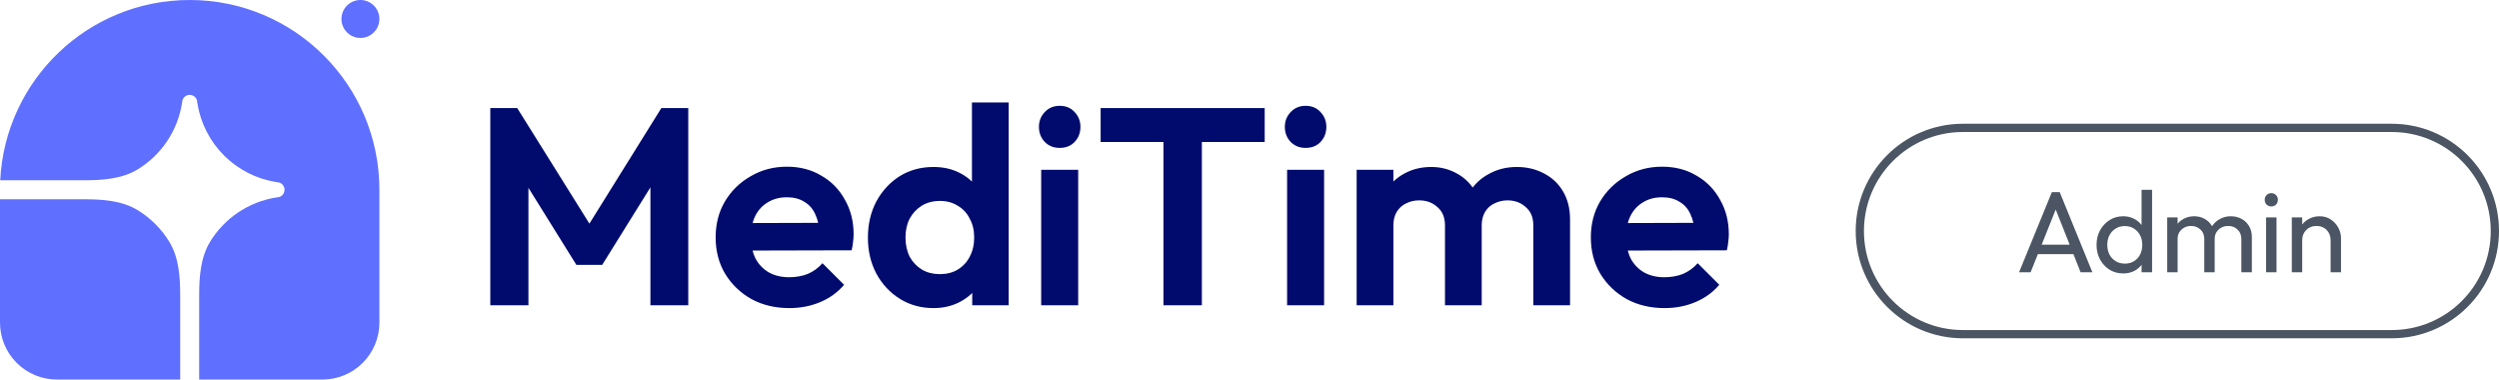
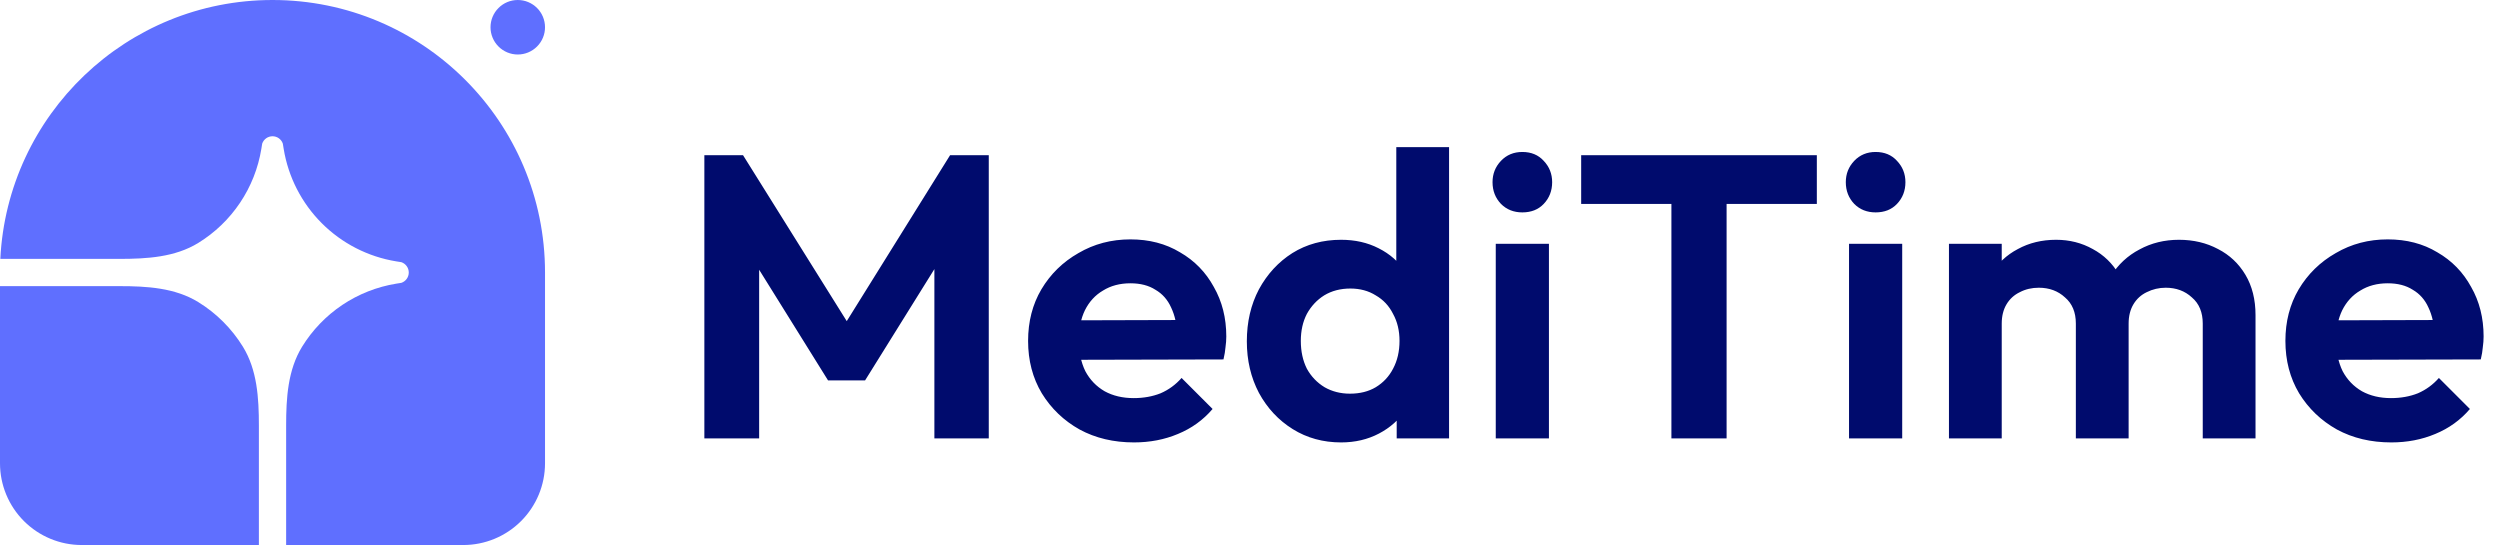
- <svg xmlns="http://www.w3.org/2000/svg" width="303" height="46" viewBox="0 0 303 46" fill="none">
+ <svg xmlns="http://www.w3.org/2000/svg" width="211" height="46" viewBox="0 0 211 46" fill="none">
  <path d="M23 0C35.703 0 46 10.297 46 23V39.1C46 40.93 45.273 42.685 43.979 43.979C42.685 45.273 40.93 46 39.1 46H24.15V35.91C24.15 33.608 24.29 31.223 25.497 29.263C26.362 27.859 27.518 26.657 28.888 25.738C30.258 24.82 31.81 24.208 33.437 23.942L33.878 23.871C34.059 23.808 34.217 23.691 34.328 23.535C34.44 23.379 34.5 23.192 34.5 23C34.5 22.808 34.44 22.621 34.328 22.465C34.217 22.309 34.059 22.192 33.878 22.129L33.437 22.058C31.059 21.67 28.863 20.544 27.159 18.84C25.456 17.137 24.33 14.941 23.942 12.563L23.87 12.122C23.808 11.941 23.691 11.783 23.535 11.671C23.379 11.56 23.192 11.5 23 11.5C22.808 11.5 22.621 11.56 22.465 11.671C22.309 11.783 22.191 11.941 22.129 12.122L22.058 12.563C21.792 14.19 21.18 15.742 20.261 17.111C19.343 18.481 18.141 19.638 16.737 20.502C14.777 21.71 12.392 21.85 10.09 21.85H0.027C0.629 9.682 10.683 0 23 0Z" fill="#5F6FFF" />
  <path d="M0 24.15H10.09C12.392 24.15 14.777 24.29 16.737 25.498C18.269 26.442 19.558 27.731 20.502 29.263C21.71 31.223 21.85 33.608 21.85 35.91V46H6.9C5.07 46 3.315 45.273 2.021 43.979C0.727 42.685 0 40.93 0 39.1L0 24.15ZM46 2.3C46 2.91 45.758 3.495 45.326 3.926C44.895 4.358 44.31 4.6 43.7 4.6C43.09 4.6 42.505 4.358 42.074 3.926C41.642 3.495 41.4 2.91 41.4 2.3C41.4 1.69 41.642 1.105 42.074 0.674C42.505 0.242 43.09 0 43.7 0C44.31 0 44.895 0.242 45.326 0.674C45.758 1.105 46 1.69 46 2.3Z" fill="#5F6FFF" />
  <path d="M59.448 37V13.098H62.712L72.402 28.602H70.532L80.188 13.098H83.452V37H78.862V21.02L79.746 21.292L73.014 32.104H69.886L63.154 21.292L64.072 21.02V37H59.448ZM95.713 37.34C93.99 37.34 92.46 36.977 91.123 36.252C89.785 35.504 88.72 34.484 87.927 33.192C87.156 31.9 86.771 30.427 86.771 28.772C86.771 27.14 87.145 25.689 87.893 24.42C88.663 23.128 89.706 22.108 91.021 21.36C92.335 20.589 93.797 20.204 95.407 20.204C96.993 20.204 98.387 20.567 99.589 21.292C100.813 21.995 101.765 22.969 102.445 24.216C103.147 25.44 103.499 26.834 103.499 28.398C103.499 28.693 103.476 28.999 103.431 29.316C103.408 29.611 103.351 29.951 103.261 30.336L89.457 30.37V27.038L101.187 27.004L99.385 28.398C99.339 27.423 99.158 26.607 98.841 25.95C98.546 25.293 98.104 24.794 97.515 24.454C96.948 24.091 96.245 23.91 95.407 23.91C94.523 23.91 93.752 24.114 93.095 24.522C92.437 24.907 91.927 25.463 91.565 26.188C91.225 26.891 91.055 27.729 91.055 28.704C91.055 29.701 91.236 30.574 91.599 31.322C91.984 32.047 92.528 32.614 93.231 33.022C93.933 33.407 94.749 33.6 95.679 33.6C96.517 33.6 97.277 33.464 97.957 33.192C98.637 32.897 99.226 32.467 99.725 31.9L102.343 34.518C101.549 35.447 100.575 36.15 99.419 36.626C98.285 37.102 97.05 37.34 95.713 37.34ZM113.189 37.34C111.671 37.34 110.311 36.966 109.109 36.218C107.908 35.47 106.956 34.45 106.253 33.158C105.573 31.866 105.233 30.415 105.233 28.806C105.233 27.174 105.573 25.712 106.253 24.42C106.956 23.128 107.897 22.108 109.075 21.36C110.277 20.612 111.648 20.238 113.189 20.238C114.368 20.238 115.422 20.476 116.351 20.952C117.303 21.428 118.063 22.097 118.629 22.958C119.219 23.797 119.536 24.749 119.581 25.814V31.662C119.536 32.727 119.23 33.691 118.663 34.552C118.097 35.413 117.337 36.093 116.385 36.592C115.433 37.091 114.368 37.34 113.189 37.34ZM113.937 33.226C114.776 33.226 115.501 33.045 116.113 32.682C116.748 32.297 117.235 31.775 117.575 31.118C117.938 30.438 118.119 29.656 118.119 28.772C118.119 27.911 117.938 27.151 117.575 26.494C117.235 25.814 116.748 25.293 116.113 24.93C115.501 24.545 114.787 24.352 113.971 24.352C113.133 24.352 112.396 24.545 111.761 24.93C111.149 25.315 110.662 25.837 110.299 26.494C109.959 27.151 109.789 27.911 109.789 28.772C109.789 29.656 109.959 30.438 110.299 31.118C110.662 31.775 111.161 32.297 111.795 32.682C112.43 33.045 113.144 33.226 113.937 33.226ZM122.301 37H117.881V32.58L118.595 28.568L117.847 24.624V12.418H122.301V37ZM126.242 37V20.578H130.73V37H126.242ZM128.486 17.926C127.76 17.926 127.16 17.688 126.684 17.212C126.208 16.713 125.97 16.101 125.97 15.376C125.97 14.673 126.208 14.073 126.684 13.574C127.16 13.075 127.76 12.826 128.486 12.826C129.234 12.826 129.834 13.075 130.288 13.574C130.764 14.073 131.002 14.673 131.002 15.376C131.002 16.101 130.764 16.713 130.288 17.212C129.834 17.688 129.234 17.926 128.486 17.926ZM141.067 37V13.608H145.725V37H141.067ZM133.451 17.212V13.098H153.341V17.212H133.451ZM156.058 37V20.578H160.546V37H156.058ZM158.302 17.926C157.577 17.926 156.976 17.688 156.5 17.212C156.024 16.713 155.786 16.101 155.786 15.376C155.786 14.673 156.024 14.073 156.5 13.574C156.976 13.075 157.577 12.826 158.302 12.826C159.05 12.826 159.651 13.075 160.104 13.574C160.58 14.073 160.818 14.673 160.818 15.376C160.818 16.101 160.58 16.713 160.104 17.212C159.651 17.688 159.05 17.926 158.302 17.926ZM164.492 37V20.578H168.946V37H164.492ZM175.202 37V27.31C175.202 26.358 174.896 25.621 174.284 25.1C173.694 24.556 172.958 24.284 172.074 24.284C171.484 24.284 170.952 24.409 170.476 24.658C170 24.885 169.626 25.225 169.354 25.678C169.082 26.131 168.946 26.675 168.946 27.31L167.212 26.46C167.212 25.191 167.484 24.091 168.028 23.162C168.594 22.233 169.354 21.519 170.306 21.02C171.258 20.499 172.334 20.238 173.536 20.238C174.669 20.238 175.7 20.499 176.63 21.02C177.559 21.519 178.296 22.233 178.84 23.162C179.384 24.069 179.656 25.168 179.656 26.46V37H175.202ZM185.912 37V27.31C185.912 26.358 185.606 25.621 184.994 25.1C184.404 24.556 183.668 24.284 182.784 24.284C182.217 24.284 181.684 24.409 181.186 24.658C180.71 24.885 180.336 25.225 180.064 25.678C179.792 26.131 179.656 26.675 179.656 27.31L177.106 26.698C177.196 25.383 177.548 24.25 178.16 23.298C178.772 22.323 179.576 21.575 180.574 21.054C181.571 20.51 182.682 20.238 183.906 20.238C185.13 20.238 186.229 20.499 187.204 21.02C188.178 21.519 188.949 22.244 189.516 23.196C190.082 24.148 190.366 25.281 190.366 26.596V37H185.912ZM201.83 37.34C200.107 37.34 198.577 36.977 197.24 36.252C195.903 35.504 194.837 34.484 194.044 33.192C193.273 31.9 192.888 30.427 192.888 28.772C192.888 27.14 193.262 25.689 194.01 24.42C194.781 23.128 195.823 22.108 197.138 21.36C198.453 20.589 199.915 20.204 201.524 20.204C203.111 20.204 204.505 20.567 205.706 21.292C206.93 21.995 207.882 22.969 208.562 24.216C209.265 25.44 209.616 26.834 209.616 28.398C209.616 28.693 209.593 28.999 209.548 29.316C209.525 29.611 209.469 29.951 209.378 30.336L195.574 30.37V27.038L207.304 27.004L205.502 28.398C205.457 27.423 205.275 26.607 204.958 25.95C204.663 25.293 204.221 24.794 203.632 24.454C203.065 24.091 202.363 23.91 201.524 23.91C200.64 23.91 199.869 24.114 199.212 24.522C198.555 24.907 198.045 25.463 197.682 26.188C197.342 26.891 197.172 27.729 197.172 28.704C197.172 29.701 197.353 30.574 197.716 31.322C198.101 32.047 198.645 32.614 199.348 33.022C200.051 33.407 200.867 33.6 201.796 33.6C202.635 33.6 203.394 33.464 204.074 33.192C204.754 32.897 205.343 32.467 205.842 31.9L208.46 34.518C207.667 35.447 206.692 36.15 205.536 36.626C204.403 37.102 203.167 37.34 201.83 37.34Z" fill="#000B6D" />
-   <path d="M244.809 33L248.785 23.284H249.737L253.699 33H252.271L249.009 24.782H249.499L246.209 33H244.809ZM246.699 30.802V29.654H251.809V30.802H246.699ZM257.437 33.14C256.821 33.14 256.271 32.991 255.785 32.692C255.3 32.384 254.913 31.969 254.623 31.446C254.343 30.923 254.203 30.335 254.203 29.682C254.203 29.029 254.343 28.441 254.623 27.918C254.913 27.395 255.3 26.98 255.785 26.672C256.271 26.364 256.821 26.21 257.437 26.21C257.932 26.21 258.38 26.317 258.781 26.532C259.183 26.737 259.505 27.027 259.747 27.4C259.999 27.764 260.139 28.189 260.167 28.674V30.676C260.139 31.152 260.004 31.577 259.761 31.95C259.519 32.323 259.197 32.617 258.795 32.832C258.394 33.037 257.941 33.14 257.437 33.14ZM257.647 31.95C258.067 31.95 258.431 31.852 258.739 31.656C259.057 31.46 259.304 31.194 259.481 30.858C259.659 30.513 259.747 30.121 259.747 29.682C259.747 29.225 259.654 28.828 259.467 28.492C259.29 28.156 259.043 27.89 258.725 27.694C258.417 27.498 258.053 27.4 257.633 27.4C257.213 27.4 256.845 27.498 256.527 27.694C256.21 27.89 255.958 28.161 255.771 28.506C255.594 28.842 255.505 29.229 255.505 29.668C255.505 30.116 255.594 30.513 255.771 30.858C255.958 31.194 256.21 31.46 256.527 31.656C256.854 31.852 257.227 31.95 257.647 31.95ZM260.937 33H259.663V31.208L259.901 29.584L259.663 27.974V23.004H260.937V33ZM262.772 33V26.35H264.032V33H262.772ZM267.266 33V28.982C267.266 28.487 267.112 28.1 266.804 27.82C266.505 27.531 266.127 27.386 265.67 27.386C265.362 27.386 265.086 27.451 264.844 27.582C264.601 27.713 264.405 27.895 264.256 28.128C264.106 28.361 264.032 28.641 264.032 28.968L263.514 28.716C263.514 28.212 263.621 27.773 263.836 27.4C264.06 27.027 264.363 26.737 264.746 26.532C265.128 26.317 265.558 26.21 266.034 26.21C266.5 26.21 266.92 26.313 267.294 26.518C267.676 26.723 267.975 27.013 268.19 27.386C268.414 27.759 268.526 28.203 268.526 28.716V33H267.266ZM271.76 33V28.982C271.76 28.487 271.606 28.1 271.298 27.82C270.999 27.531 270.626 27.386 270.178 27.386C269.87 27.386 269.59 27.451 269.338 27.582C269.095 27.713 268.899 27.895 268.75 28.128C268.6 28.361 268.526 28.641 268.526 28.968L267.812 28.716C267.84 28.203 267.975 27.764 268.218 27.4C268.47 27.027 268.792 26.737 269.184 26.532C269.576 26.317 270.005 26.21 270.472 26.21C270.957 26.21 271.391 26.313 271.774 26.518C272.156 26.723 272.46 27.013 272.684 27.386C272.917 27.759 273.034 28.207 273.034 28.73V33H271.76ZM274.762 33V26.35H276.022V33H274.762ZM275.392 25.02C275.159 25.02 274.968 24.945 274.818 24.796C274.669 24.637 274.594 24.441 274.594 24.208C274.594 23.984 274.669 23.797 274.818 23.648C274.968 23.489 275.159 23.41 275.392 23.41C275.626 23.41 275.817 23.489 275.966 23.648C276.116 23.797 276.19 23.984 276.19 24.208C276.19 24.441 276.116 24.637 275.966 24.796C275.817 24.945 275.626 25.02 275.392 25.02ZM282.583 33V29.122C282.583 28.618 282.424 28.203 282.107 27.876C281.79 27.549 281.379 27.386 280.875 27.386C280.539 27.386 280.24 27.461 279.979 27.61C279.718 27.759 279.512 27.965 279.363 28.226C279.214 28.487 279.139 28.786 279.139 29.122L278.621 28.828C278.621 28.324 278.733 27.876 278.957 27.484C279.181 27.092 279.494 26.784 279.895 26.56C280.296 26.327 280.749 26.21 281.253 26.21C281.757 26.21 282.2 26.336 282.583 26.588C282.975 26.84 283.283 27.171 283.507 27.582C283.731 27.983 283.843 28.413 283.843 28.87V33H282.583ZM277.879 33V26.35H279.139V33H277.879Z" fill="#4B5563" />
-   <rect x="225.5" y="15.5" width="77" height="25" rx="12.5" stroke="#4B5563" />
</svg>
